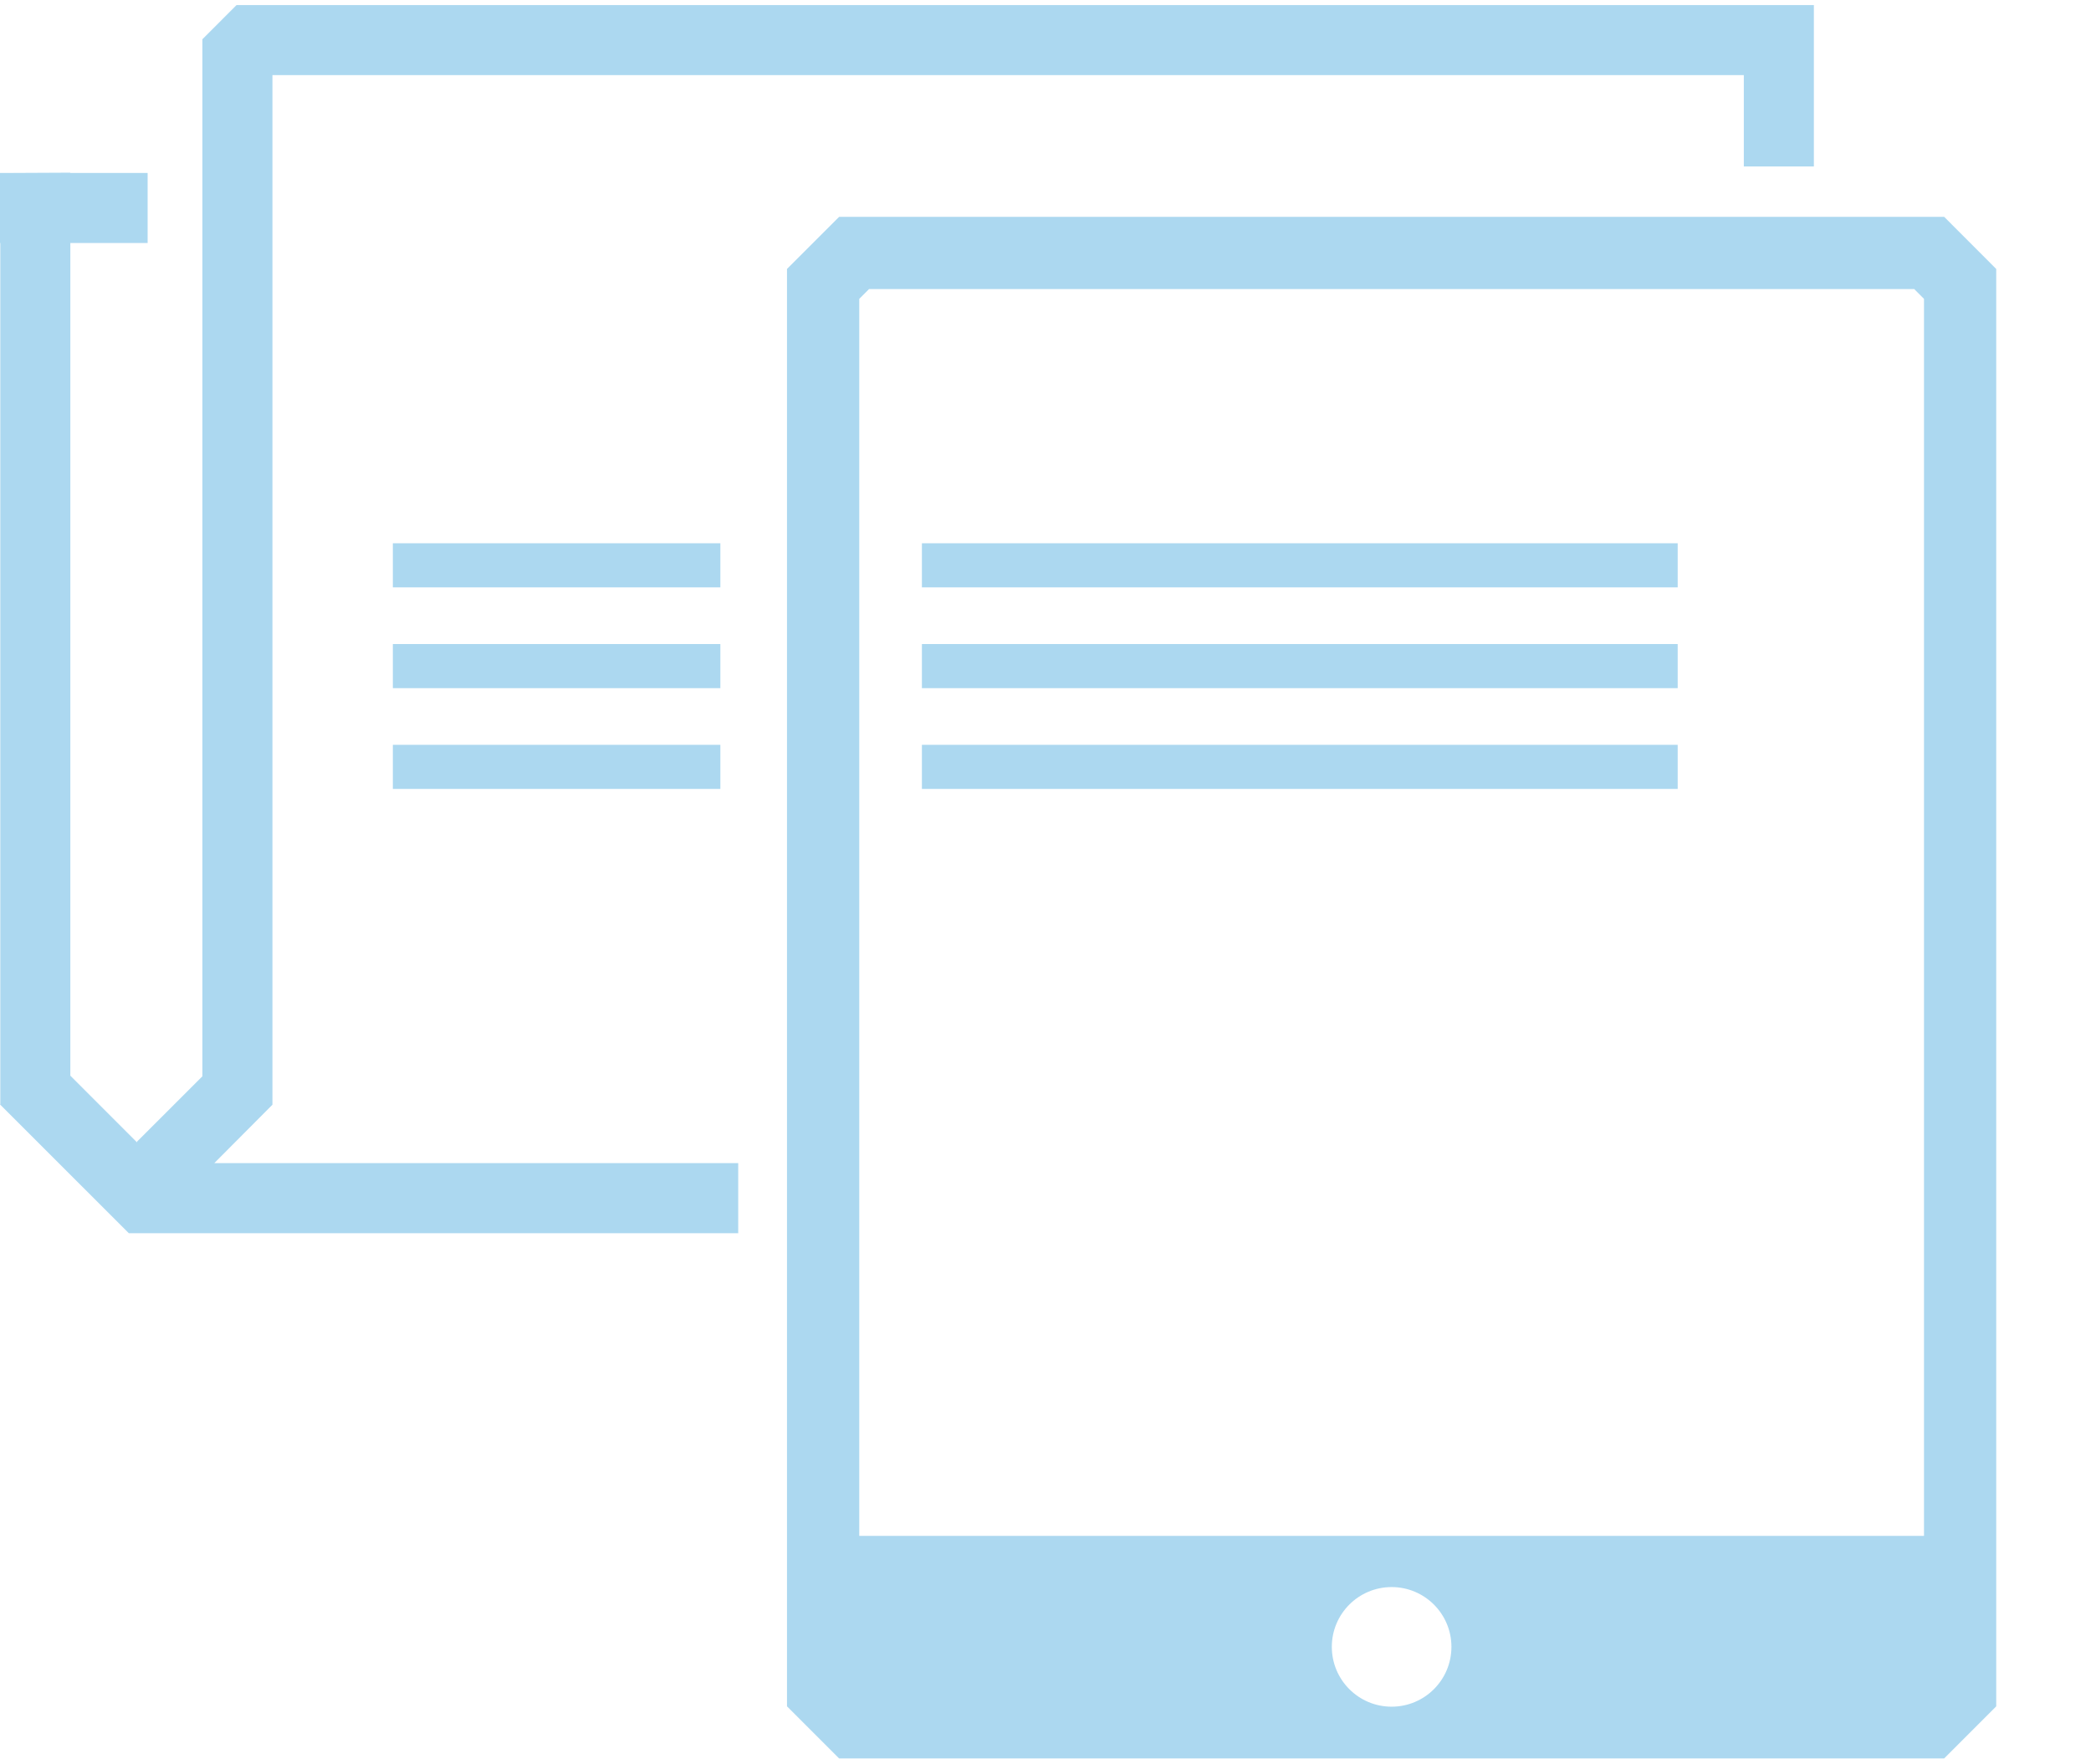
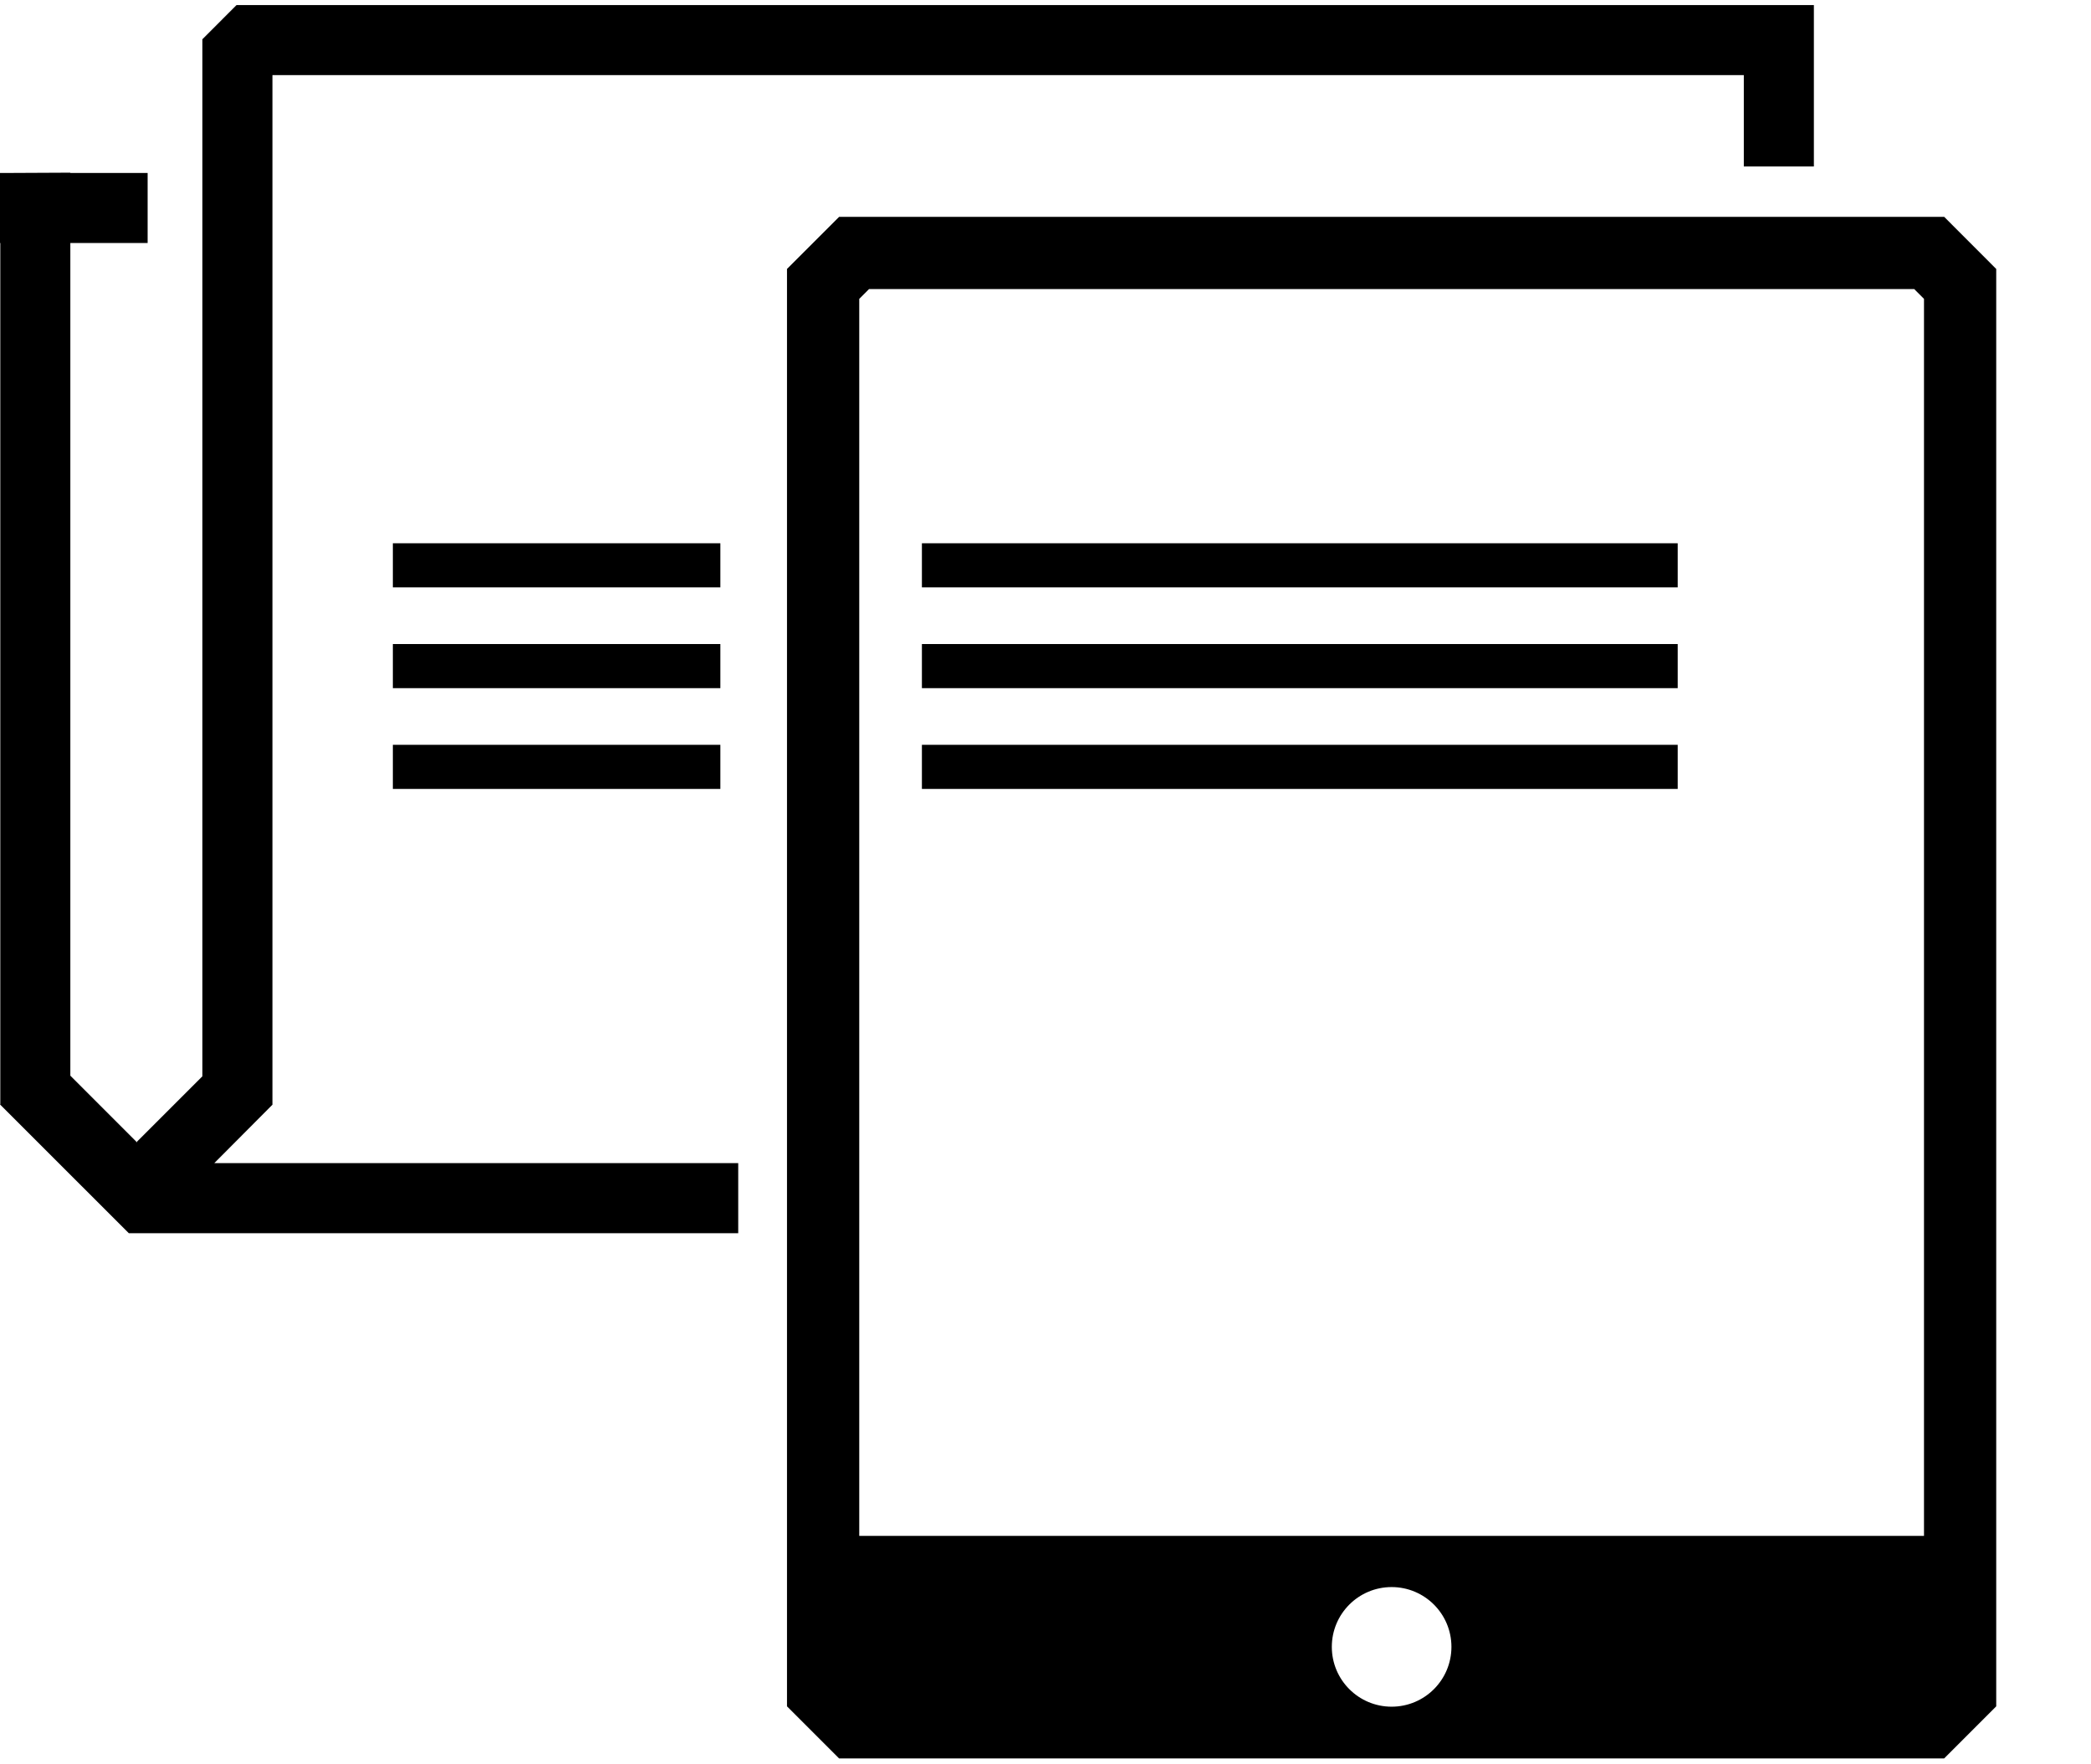
<svg xmlns="http://www.w3.org/2000/svg" version="1.1" id="Layer_1" x="0px" y="0px" width="83px" height="70px" viewBox="0 0 83 70" enable-background="new 0 0 83 70" xml:space="preserve">
  <g>
-     <path fill="#ACD8F0" d="M77.172,8.607H33.309l-2.07,2.068V67.73l2.068,2.068h43.864l2.067-2.068V10.676L77.172,8.607z    M55.239,67.744c-1.311,0-2.374-1.063-2.374-2.375c0-1.311,1.063-2.373,2.374-2.373s2.374,1.062,2.374,2.373   C57.613,66.681,56.55,67.744,55.239,67.744z M76.371,60.965H34.107V11.864l0.389-0.39h41.487l0.388,0.389V60.965z" />
-     <rect x="36.594" y="21.564" fill="#ACD8F0" width="30" height="1.751" />
-     <rect x="36.594" y="25.564" fill="#ACD8F0" width="30" height="1.751" />
-     <rect x="36.594" y="29.564" fill="#ACD8F0" width="30" height="1.751" />
-     <rect x="15.594" y="21.564" fill="#ACD8F0" width="13" height="1.751" />
-     <rect x="15.594" y="25.564" fill="#ACD8F0" width="13" height="1.751" />
-     <rect x="15.594" y="29.564" fill="#ACD8F0" width="13" height="1.751" />
-     <polygon fill="#ACD8F0" points="10.814,43.85 10.814,2.982 69.219,2.982 69.219,6.607 72,6.607 72,0.201 9.389,0.201 8.034,1.557    8.034,42.721 5.439,45.315 5.441,45.347 2.792,42.697 2.792,9.646 5.86,9.646 5.86,6.865 2.792,6.865 2.792,6.854 0.475,6.865    0,6.865 0,9.646 0.012,9.646 0.012,43.826 0,43.838 5.112,48.949 29.303,48.949 29.303,46.169 8.505,46.169  " />
+     <path d="M77.172,8.607H33.309l-2.07,2.068V67.73l2.068,2.068h43.864l2.067-2.068V10.676L77.172,8.607z    M55.239,67.744c-1.311,0-2.374-1.063-2.374-2.375c0-1.311,1.063-2.373,2.374-2.373s2.374,1.062,2.374,2.373   C57.613,66.681,56.55,67.744,55.239,67.744z M76.371,60.965H34.107V11.864l0.389-0.39h41.487l0.388,0.389V60.965z" />
+     <rect x="36.594" y="21.564" width="30" height="1.751" />
+     <rect x="36.594" y="25.564" width="30" height="1.751" />
+     <rect x="36.594" y="29.564" width="30" height="1.751" />
+     <rect x="15.594" y="21.564" width="13" height="1.751" />
+     <rect x="15.594" y="25.564" width="13" height="1.751" />
+     <rect x="15.594" y="29.564" width="13" height="1.751" />
+     <polygon points="10.814,43.85 10.814,2.982 69.219,2.982 69.219,6.607 72,6.607 72,0.201 9.389,0.201 8.034,1.557   8.034,42.721 5.439,45.315 5.441,45.347 2.792,42.697 2.792,9.646 5.86,9.646 5.86,6.865 2.792,6.865 2.792,6.854 0.475,6.865   0,6.865 0,9.646 0.012,9.646 0.012,43.826 0,43.838 5.112,48.949 29.303,48.949 29.303,46.169 8.505,46.169  " />
  </g>
</svg>
